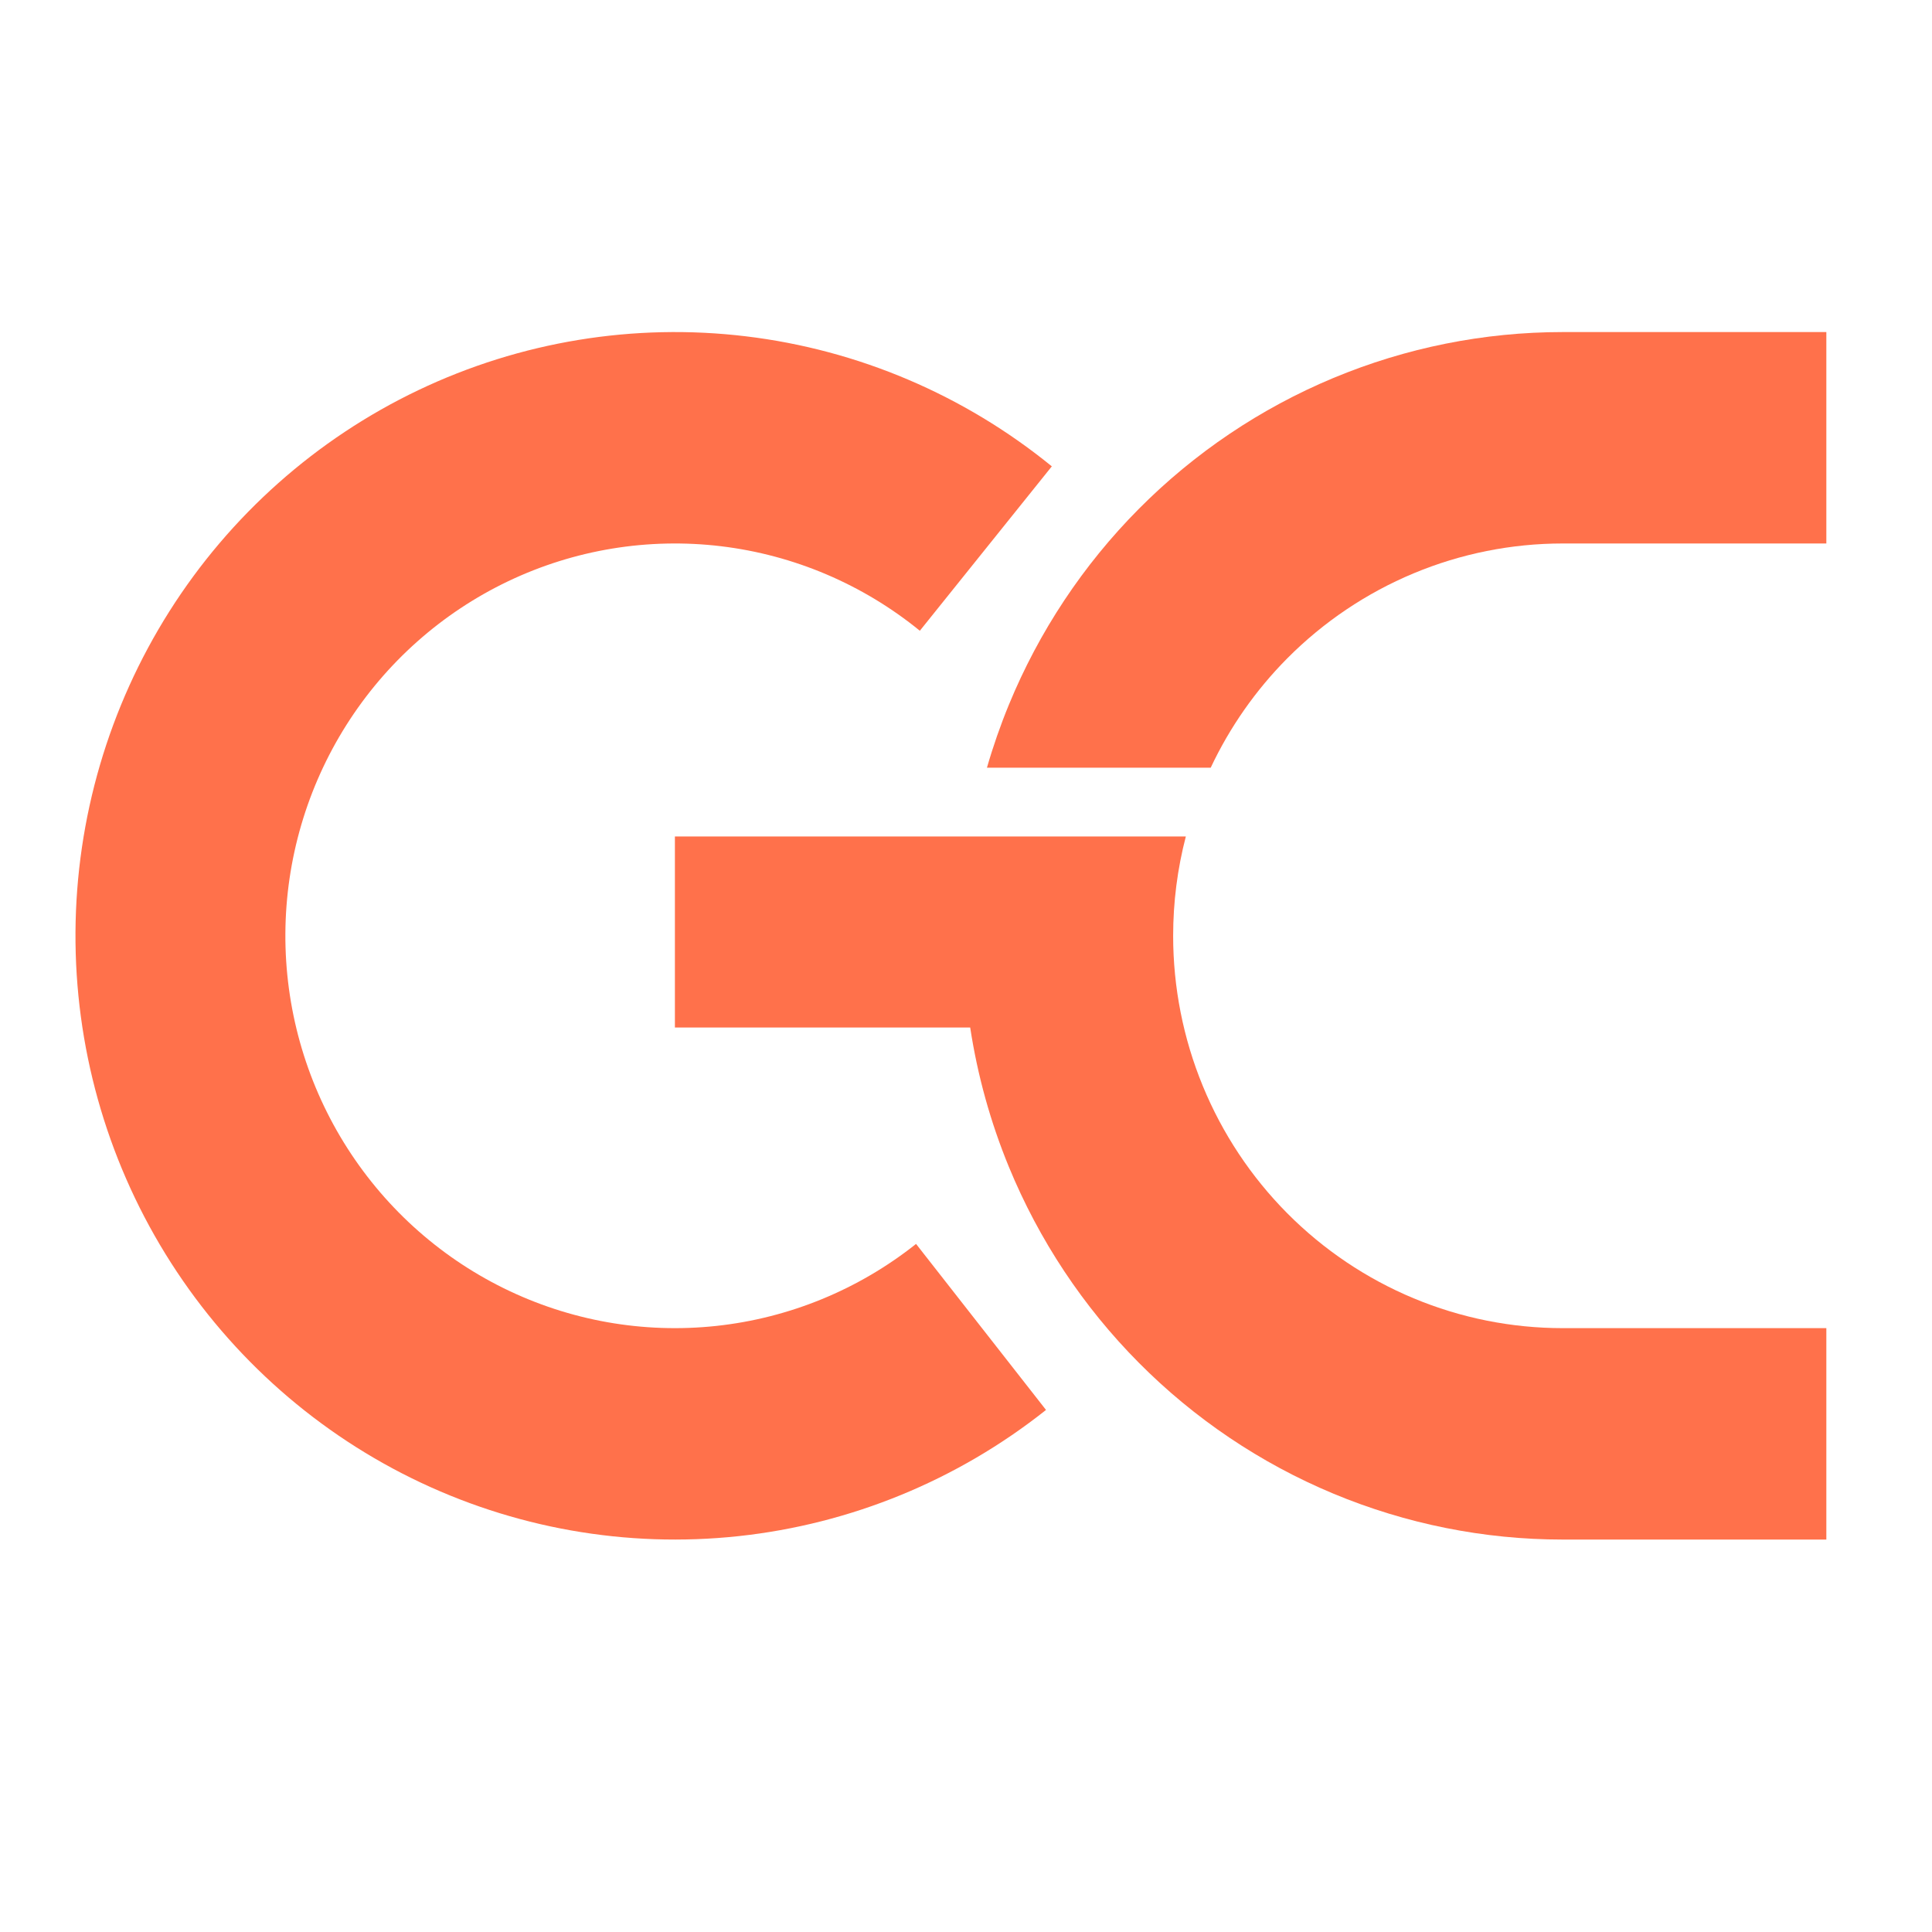
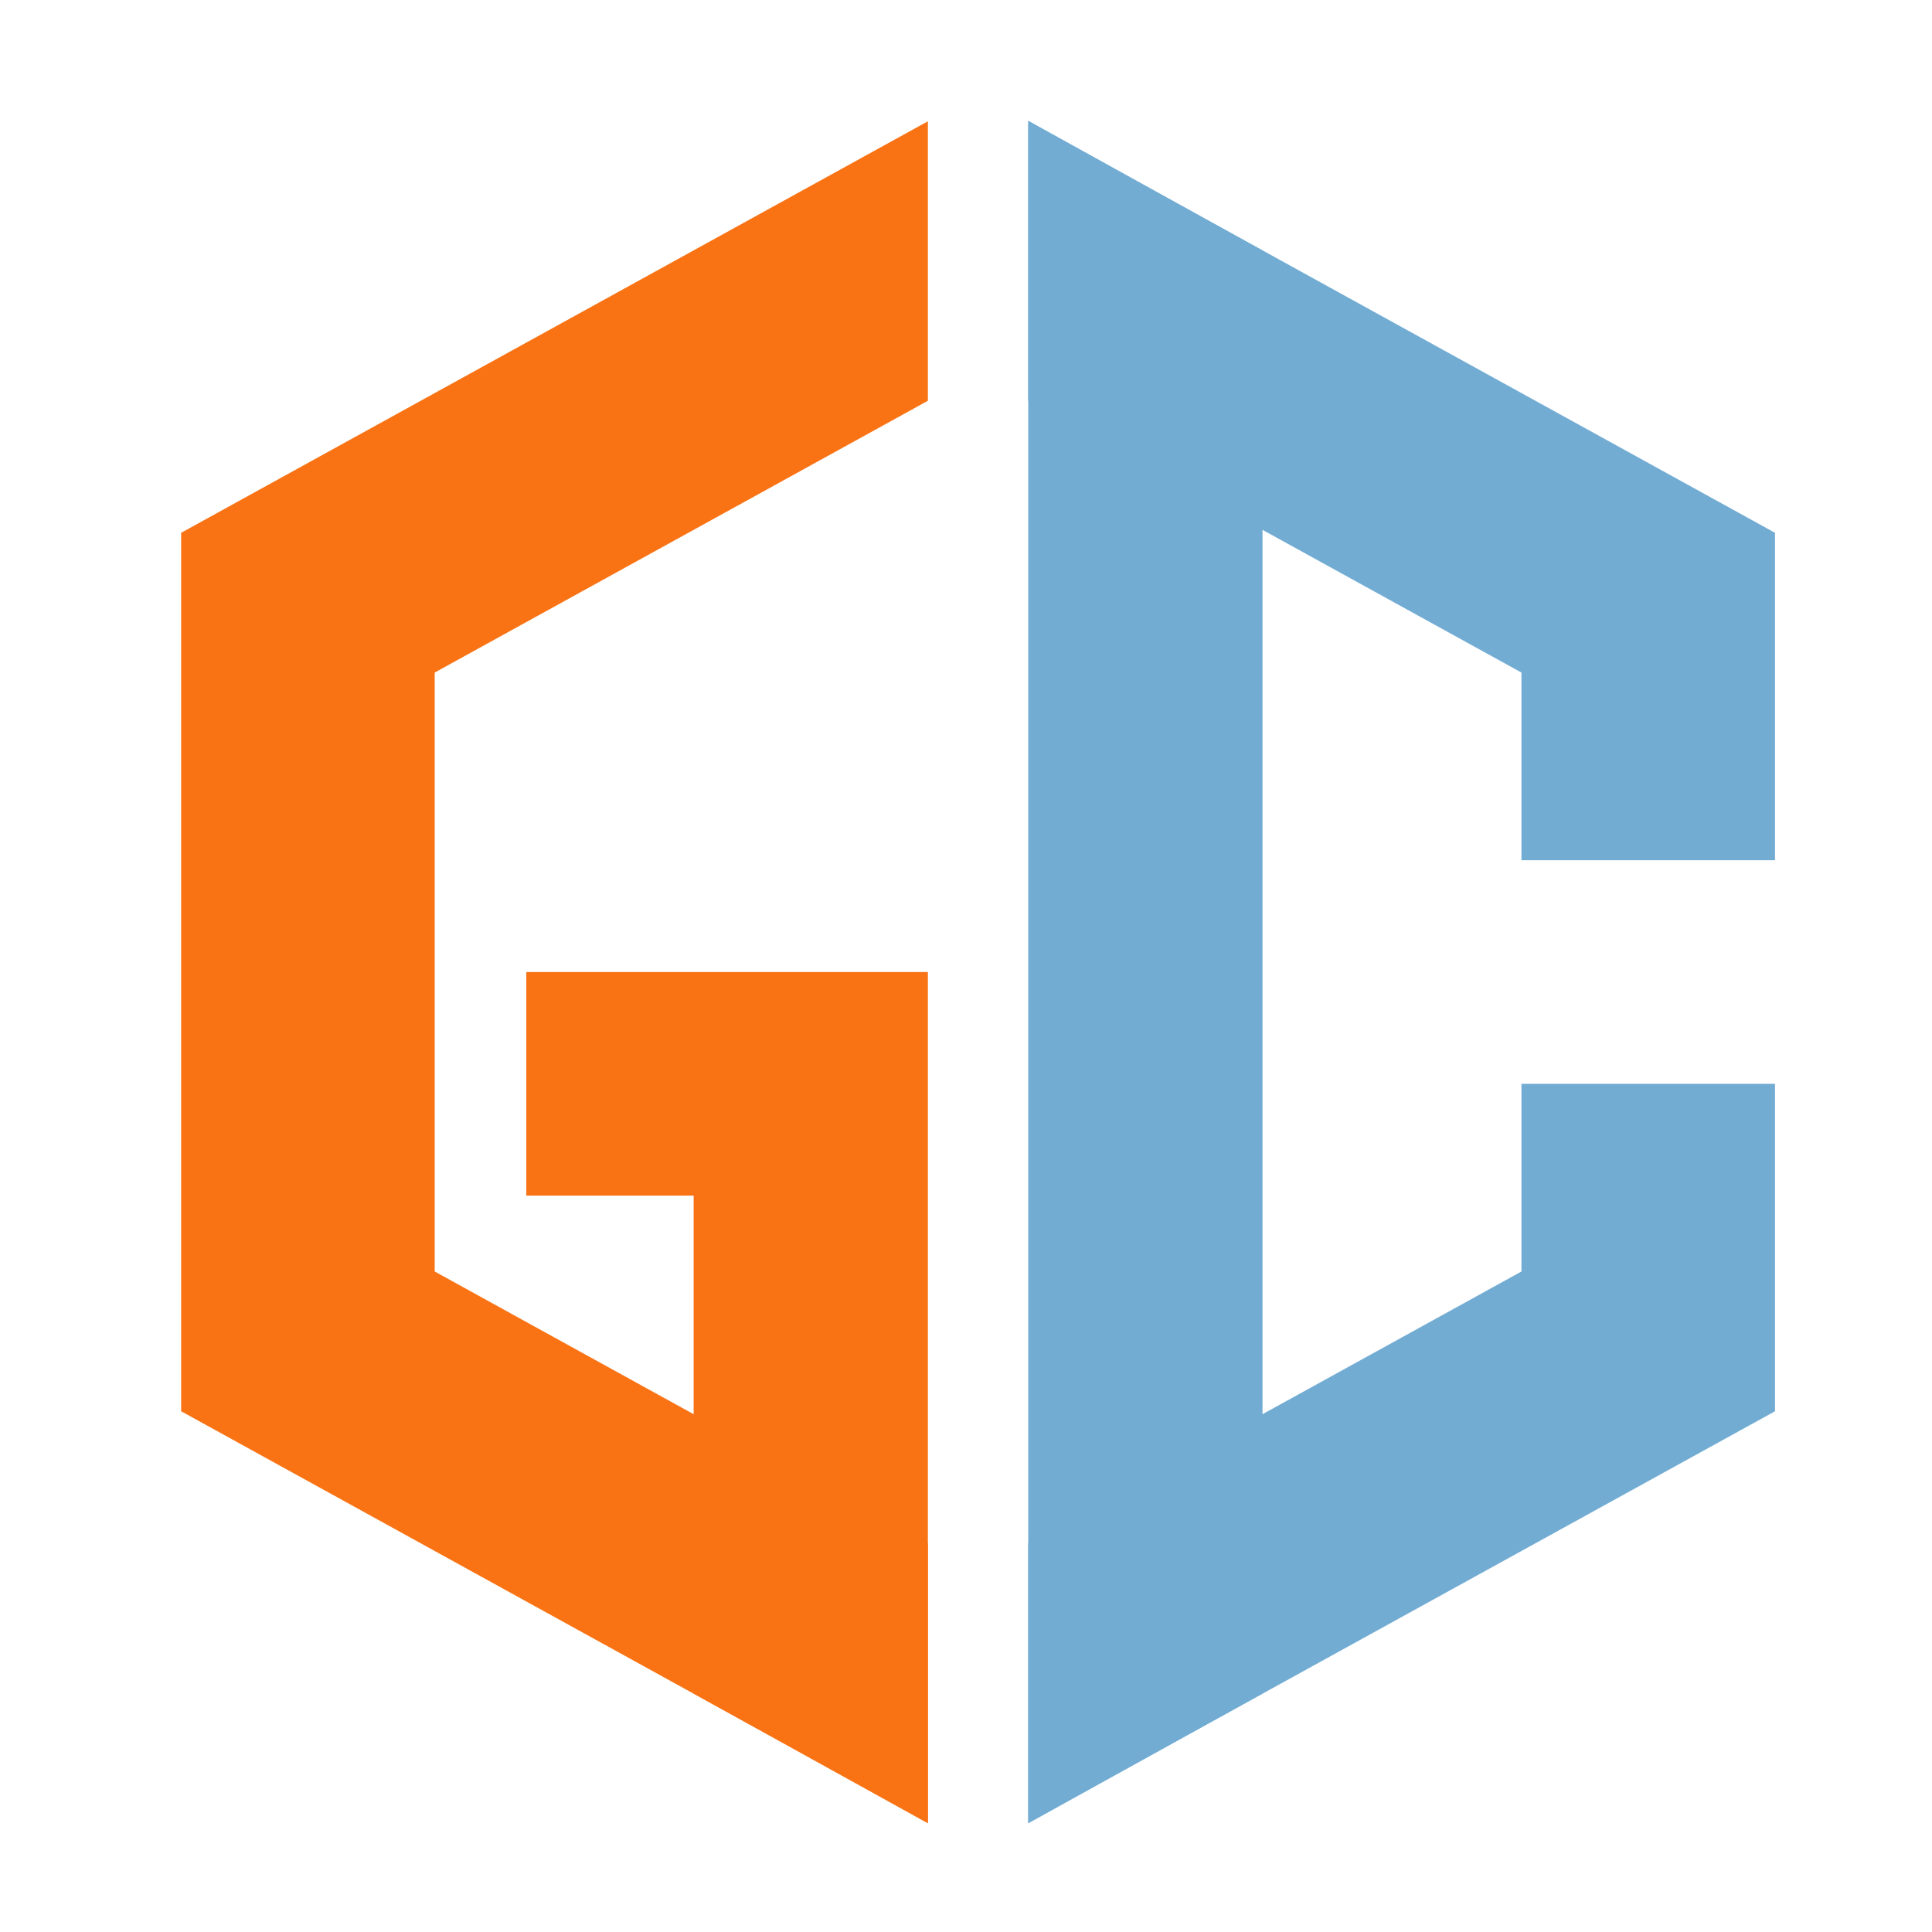
<svg xmlns="http://www.w3.org/2000/svg" fill="none" viewBox="0 0 128 128">
-   <g transform="translate(5, 22)">
-     <path d="M64.686 8.897C58.872 4.162 51.848 1.175 44.423 0.282C36.998 -0.611 29.474 0.626 22.716 3.849C15.958 7.073 10.241 12.152 6.222 18.504C2.204 24.855 0.047 32.22 0.001 39.752C-0.046 47.283 2.02 54.675 5.96 61.076C9.9 67.477 15.554 72.628 22.272 75.936C28.99 79.243 36.498 80.574 43.934 79.773C51.369 78.973 58.429 76.075 64.301 71.412L55.691 60.413C51.876 63.443 47.288 65.326 42.456 65.846C37.624 66.366 32.745 65.502 28.38 63.352C24.014 61.203 20.34 57.855 17.78 53.696C15.219 49.536 13.877 44.733 13.907 39.839C13.937 34.945 15.339 30.159 17.95 26.031C20.561 21.904 24.277 18.603 28.668 16.508C33.06 14.413 37.949 13.61 42.774 14.19C47.599 14.771 52.163 16.711 55.942 19.789L64.686 8.897Z" />
-     <path d="M83.333 3.045C88.151 1.035 93.316 1.99822e-05 98.531 1.99822e-05H116V14.007H98.531C95.142 14.007 91.786 14.679 88.655 15.985C85.524 17.292 82.679 19.206 80.282 21.62C78.192 23.726 76.478 26.176 75.213 28.861H60.388C60.795 27.448 61.279 26.057 61.84 24.693C63.836 19.84 66.761 15.43 70.449 11.716C74.137 8.001 78.515 5.055 83.333 3.045Z" />
-     <path d="M59.278 46.076C59.76 49.238 60.619 52.338 61.84 55.307C63.836 60.16 66.761 64.57 70.449 68.284C74.137 71.999 78.515 74.945 83.333 76.955C88.151 78.965 93.316 80 98.531 80H116V65.993H98.531C95.142 65.993 91.786 65.321 88.655 64.015C85.524 62.708 82.679 60.794 80.282 58.38C77.886 55.966 75.985 53.101 74.688 49.947C73.391 46.794 72.724 43.413 72.724 40C72.724 37.774 73.007 35.562 73.565 33.418H39.714V46.076H59.278Z" />
+   <g transform="translate(12, 8) scale(1.2)">
+     <path d="M41.229 15.46L14 30.466V63.533L41.229 78.539V93.97L0 71.249V22.75L41.229 0.029V15.46Z" />
+     <path d="M41.229 46.999V94L28.296 86.835V59.345H19.058V46.999H41.229Z" />
+     <path d="M88 71.249L46.771 93.97V78.539L74 63.533V53.172H88V71.249Z" class="s" />
+     <path d="M88 22.75V40.827H74V30.466L46.771 15.46V0.029L88 22.75Z" class="s" />
+     <path d="M59.704 7.165V86.834L46.771 93.999V0L59.704 7.165Z" class="s" />
  </g>
  <style>
-     path { fill: #FF714B; }
+     path { fill: #F97315; }
    @media (prefers-color-scheme: dark) {
-       path { fill: #f97316; }
+       path { fill: #F97315; }
+     }
+     .s {
+       fill: #72ACD3FF !important;
    }
  </style>
</svg>
